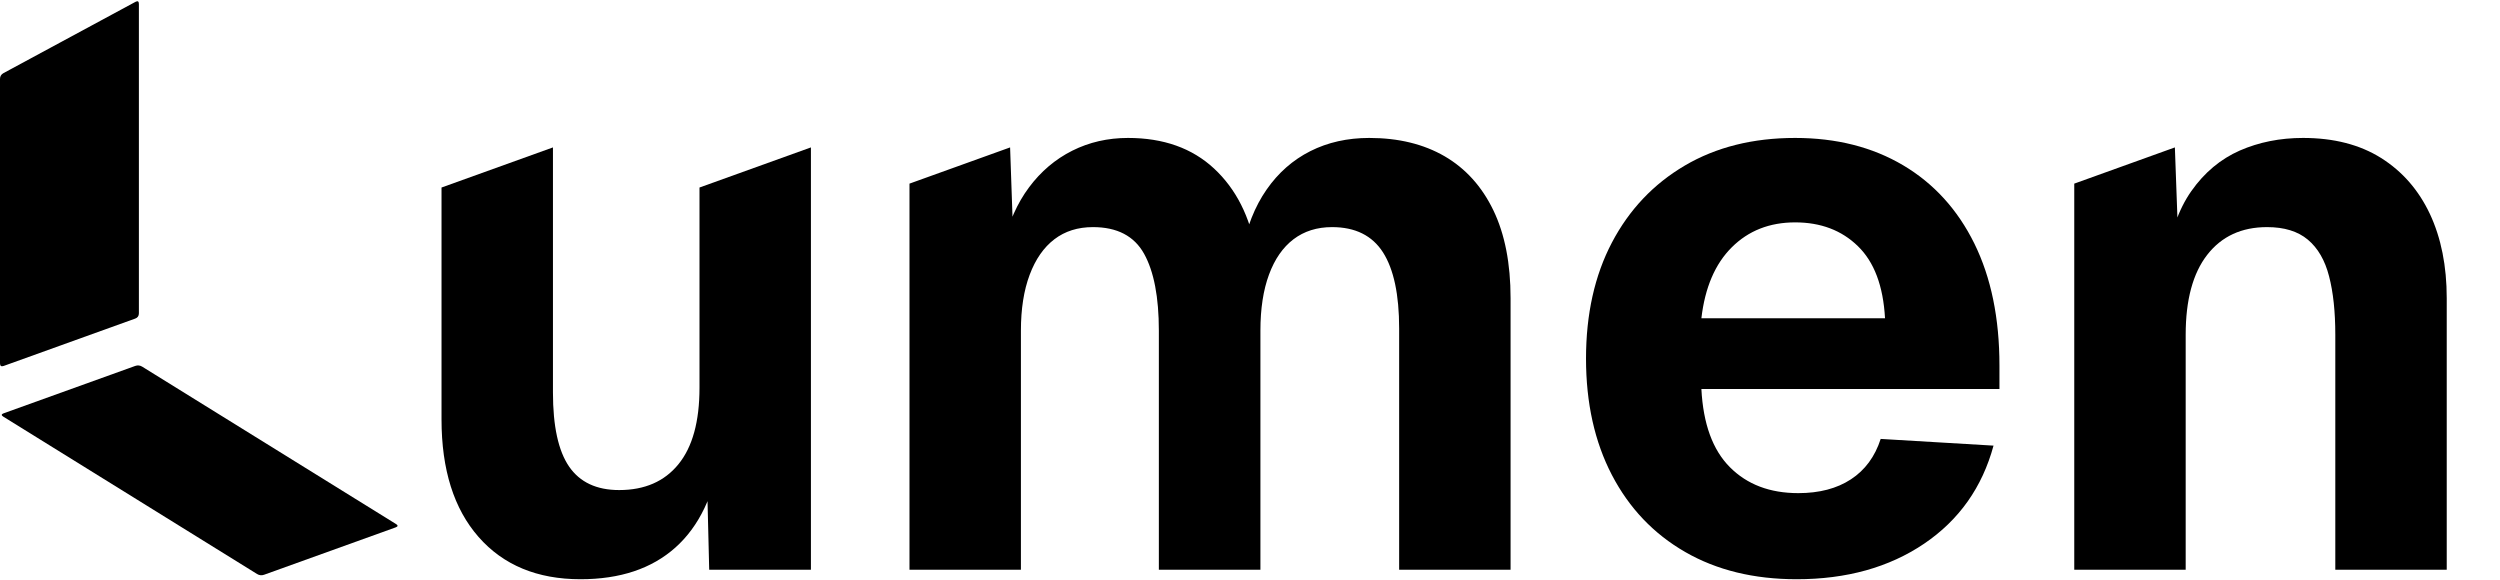
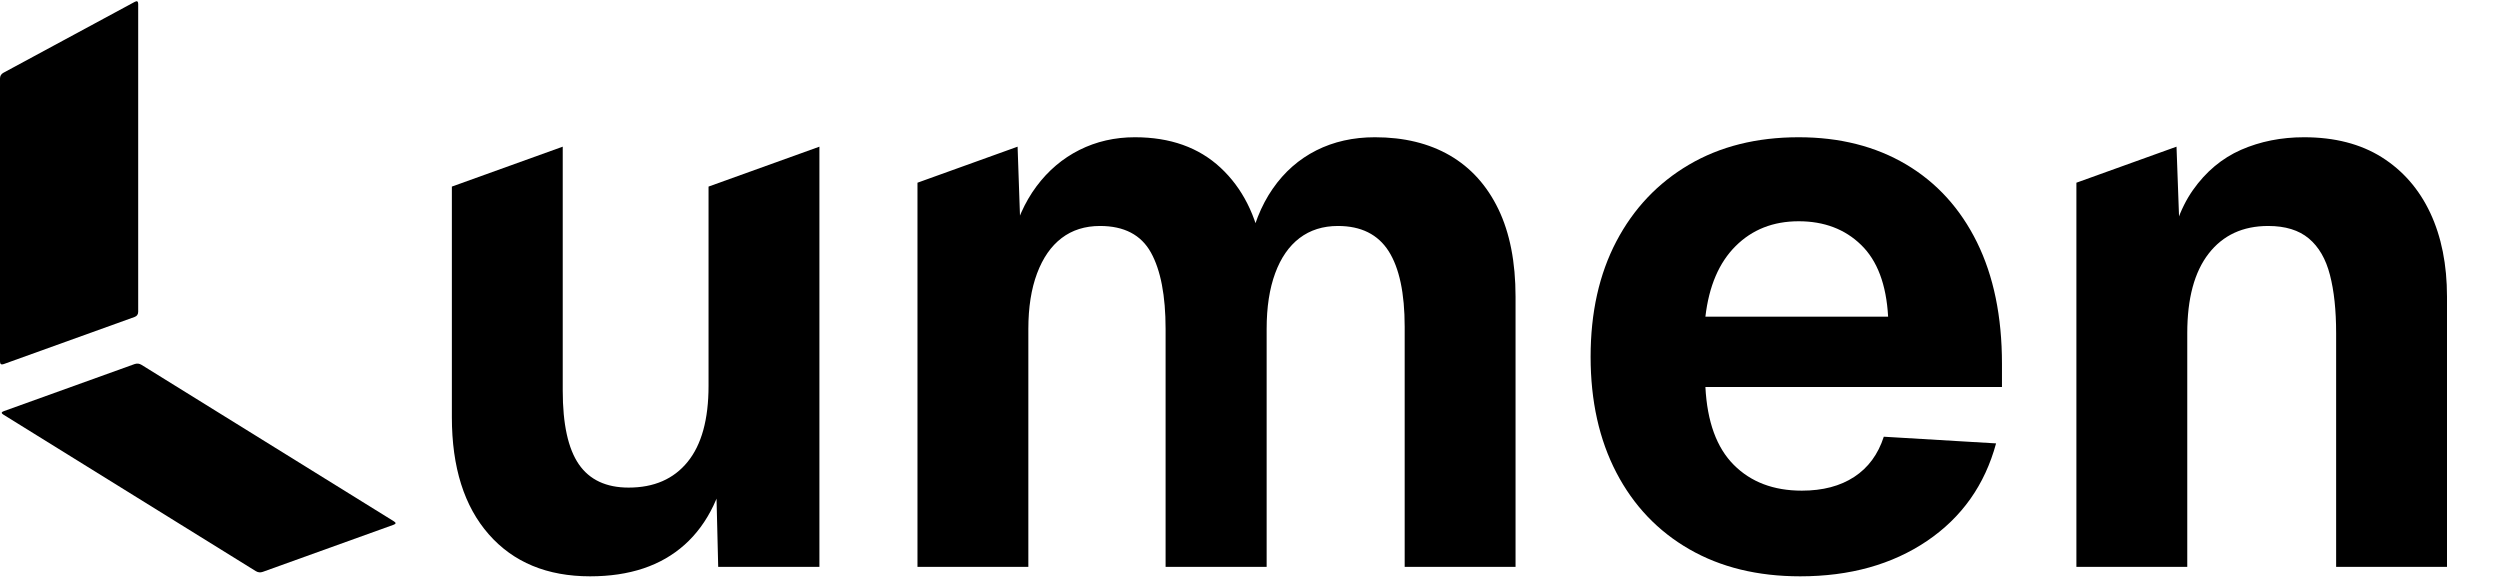
- <svg xmlns="http://www.w3.org/2000/svg" viewBox="0 0 3168 734" role="img" aria-label="Lumen">
+ <svg xmlns="http://www.w3.org/2000/svg" viewBox="0 0 3184 734" role="img" aria-label="Lumen">
  <g fill="currentColor">
    <g transform="translate(0 722) scale(1 -1)">
      <path d="M0 261.6Q0 256.6 4.7 258.29L171.3 318.27Q176 319.96 176 324.96L176 717Q176 722 171.6 719.62L4.4 629.34Q0 626.96 0 621.96Z" />
      <path d="M4.25 193.97Q0 196.6 4.7 198.29L171.3 258.27Q176 259.96 180.25 257.33L501.75 57.99Q506 55.36 501.3 53.67L334.7 -6.31Q330 -8 325.75 -5.37Z" />
-       <path transform="translate(492 0)" d="M243.6 -12Q161.5 -12 114.5 41.5Q67.5 95 67.5 190.6V484.37L208.7 535.2V224.5Q208.7 160.5 229.2 130.7Q249.7 101 292.6 101Q341.1 101 367.7 133.7Q394.4 166.4 394.4 230.6V484.37L535.6 535.2V0H406.7L403 151.3L420.7 146.9Q408.9 68.4 363.9 28.2Q318.9 -12 243.6 -12Z" />
-       <path transform="translate(1085 0)" d="M67.5 0V489.3L195 535.2L199.5 405.4L186.5 411.4Q196.5 454.4 219 484.6Q241.5 514.8 273.7 531Q306 547.2 344.4 547.2Q411.8 547.2 453.5 508.4Q495.2 469.6 506.7 403.2L488.6 402.6Q497.7 449.7 520 481.7Q542.2 513.7 575.5 530.5Q608.7 547.2 650.1 547.2Q705.5 547.2 745.6 524Q785.6 500.7 807.4 455.5Q829.2 410.2 829.2 344.1V0H688V305.8Q688 370 667.6 402.1Q647.1 434.2 603 434.2Q574.4 434.2 554.1 418.8Q533.9 403.4 523.1 374.1Q512.2 344.7 512.2 303V0H383.5V303Q383.5 366.7 364.8 400.4Q346 434.2 300 434.2Q271.3 434.2 251.1 418.8Q230.9 403.4 219.8 373.8Q208.7 344.2 208.7 303V0Z" />
-       <path transform="translate(1972 0)" d="M304.7 -12Q223.4 -12 163.5 22.5Q103.5 57 70.6 120.1Q37.8 183.1 37.8 267.6Q37.8 352.1 70.6 414.6Q103.5 477.2 163 512.2Q222.5 547.2 302.8 547.2Q381.1 547.2 439.6 512.6Q498 478 529.9 413.4Q561.7 348.8 561.7 258.8V229.1H184Q187.4 162.8 220.1 130Q252.8 97.1 306.8 97.1Q346.8 97.1 373.5 114.6Q400.3 132.1 411.2 165.8L554.2 157.3Q532.7 78 466.2 33Q399.6 -12 304.7 -12ZM184 318.7H416.7Q413.3 380.1 382.3 410.1Q351.4 440.2 302.8 440.2Q254.2 440.2 222.5 408.6Q190.8 377.1 184 318.7Z" />
-       <path transform="translate(2561 0)" d="M67.5 0V489.3L195 535.2L200.6 381L183.3 386.3Q191.2 444.8 215.9 479.9Q240.7 515.1 277.2 531.2Q313.8 547.2 357.4 547.2Q415.8 547.2 456.3 521.8Q496.8 496.3 518.2 450.8Q539.5 405.3 539.5 344.1V0H398.3V297.8Q398.3 341.6 390.4 371.9Q382.6 402.3 363.5 418.3Q344.5 434.2 311.8 434.2Q263.3 434.2 236 399.1Q208.7 364 208.7 297.8V0Z" />
+       <path transform="translate(508 0)" d="M243.6 -12Q161.5 -12 114.5 41.5Q67.5 95 67.5 190.6V484.37L208.7 535.2V224.5Q208.7 160.5 229.2 130.7Q249.7 101 292.6 101Q341.1 101 367.7 133.7Q394.4 166.4 394.4 230.6V484.37L535.6 535.2V0H406.7L403 151.3L420.7 146.9Q408.9 68.4 363.9 28.2Q318.9 -12 243.6 -12Z" />
+       <path transform="translate(1101 0)" d="M67.5 0V489.3L195 535.2L199.5 405.4L186.5 411.4Q196.5 454.4 219 484.6Q241.5 514.8 273.7 531Q306 547.2 344.4 547.2Q411.8 547.2 453.5 508.4Q495.2 469.6 506.7 403.2L488.6 402.6Q497.7 449.7 520 481.7Q542.2 513.7 575.5 530.5Q608.7 547.2 650.1 547.2Q705.5 547.2 745.6 524Q785.6 500.7 807.4 455.5Q829.2 410.2 829.2 344.1V0H688V305.8Q688 370 667.6 402.1Q647.1 434.2 603 434.2Q574.4 434.2 554.1 418.8Q533.9 403.4 523.1 374.1Q512.2 344.7 512.2 303V0H383.5V303Q383.5 366.7 364.8 400.4Q346 434.2 300 434.2Q271.3 434.2 251.1 418.8Q230.9 403.4 219.8 373.8Q208.7 344.2 208.7 303V0Z" />
+       <path transform="translate(1988 0)" d="M304.7 -12Q223.4 -12 163.5 22.5Q103.5 57 70.6 120.1Q37.8 183.1 37.8 267.6Q37.8 352.1 70.6 414.6Q103.5 477.2 163 512.2Q222.5 547.2 302.8 547.2Q381.1 547.2 439.6 512.6Q498 478 529.9 413.4Q561.7 348.8 561.7 258.8V229.1H184Q187.4 162.8 220.1 130Q252.8 97.1 306.8 97.1Q346.8 97.1 373.5 114.6Q400.3 132.1 411.2 165.8L554.2 157.3Q532.7 78 466.2 33Q399.6 -12 304.7 -12ZM184 318.7H416.7Q413.3 380.1 382.3 410.1Q351.4 440.2 302.8 440.2Q254.2 440.2 222.5 408.6Q190.8 377.1 184 318.7Z" />
+       <path transform="translate(2577 0)" d="M67.5 0V489.3L195 535.2L200.6 381L183.3 386.3Q191.2 444.8 215.9 479.9Q240.7 515.1 277.2 531.2Q313.8 547.2 357.4 547.2Q415.8 547.2 456.3 521.8Q496.8 496.3 518.2 450.8Q539.5 405.3 539.5 344.1V0H398.3V297.8Q398.3 341.6 390.4 371.9Q382.6 402.3 363.5 418.3Q344.5 434.2 311.8 434.2Q263.3 434.2 236 399.1Q208.7 364 208.7 297.8V0Z" />
    </g>
  </g>
</svg>
